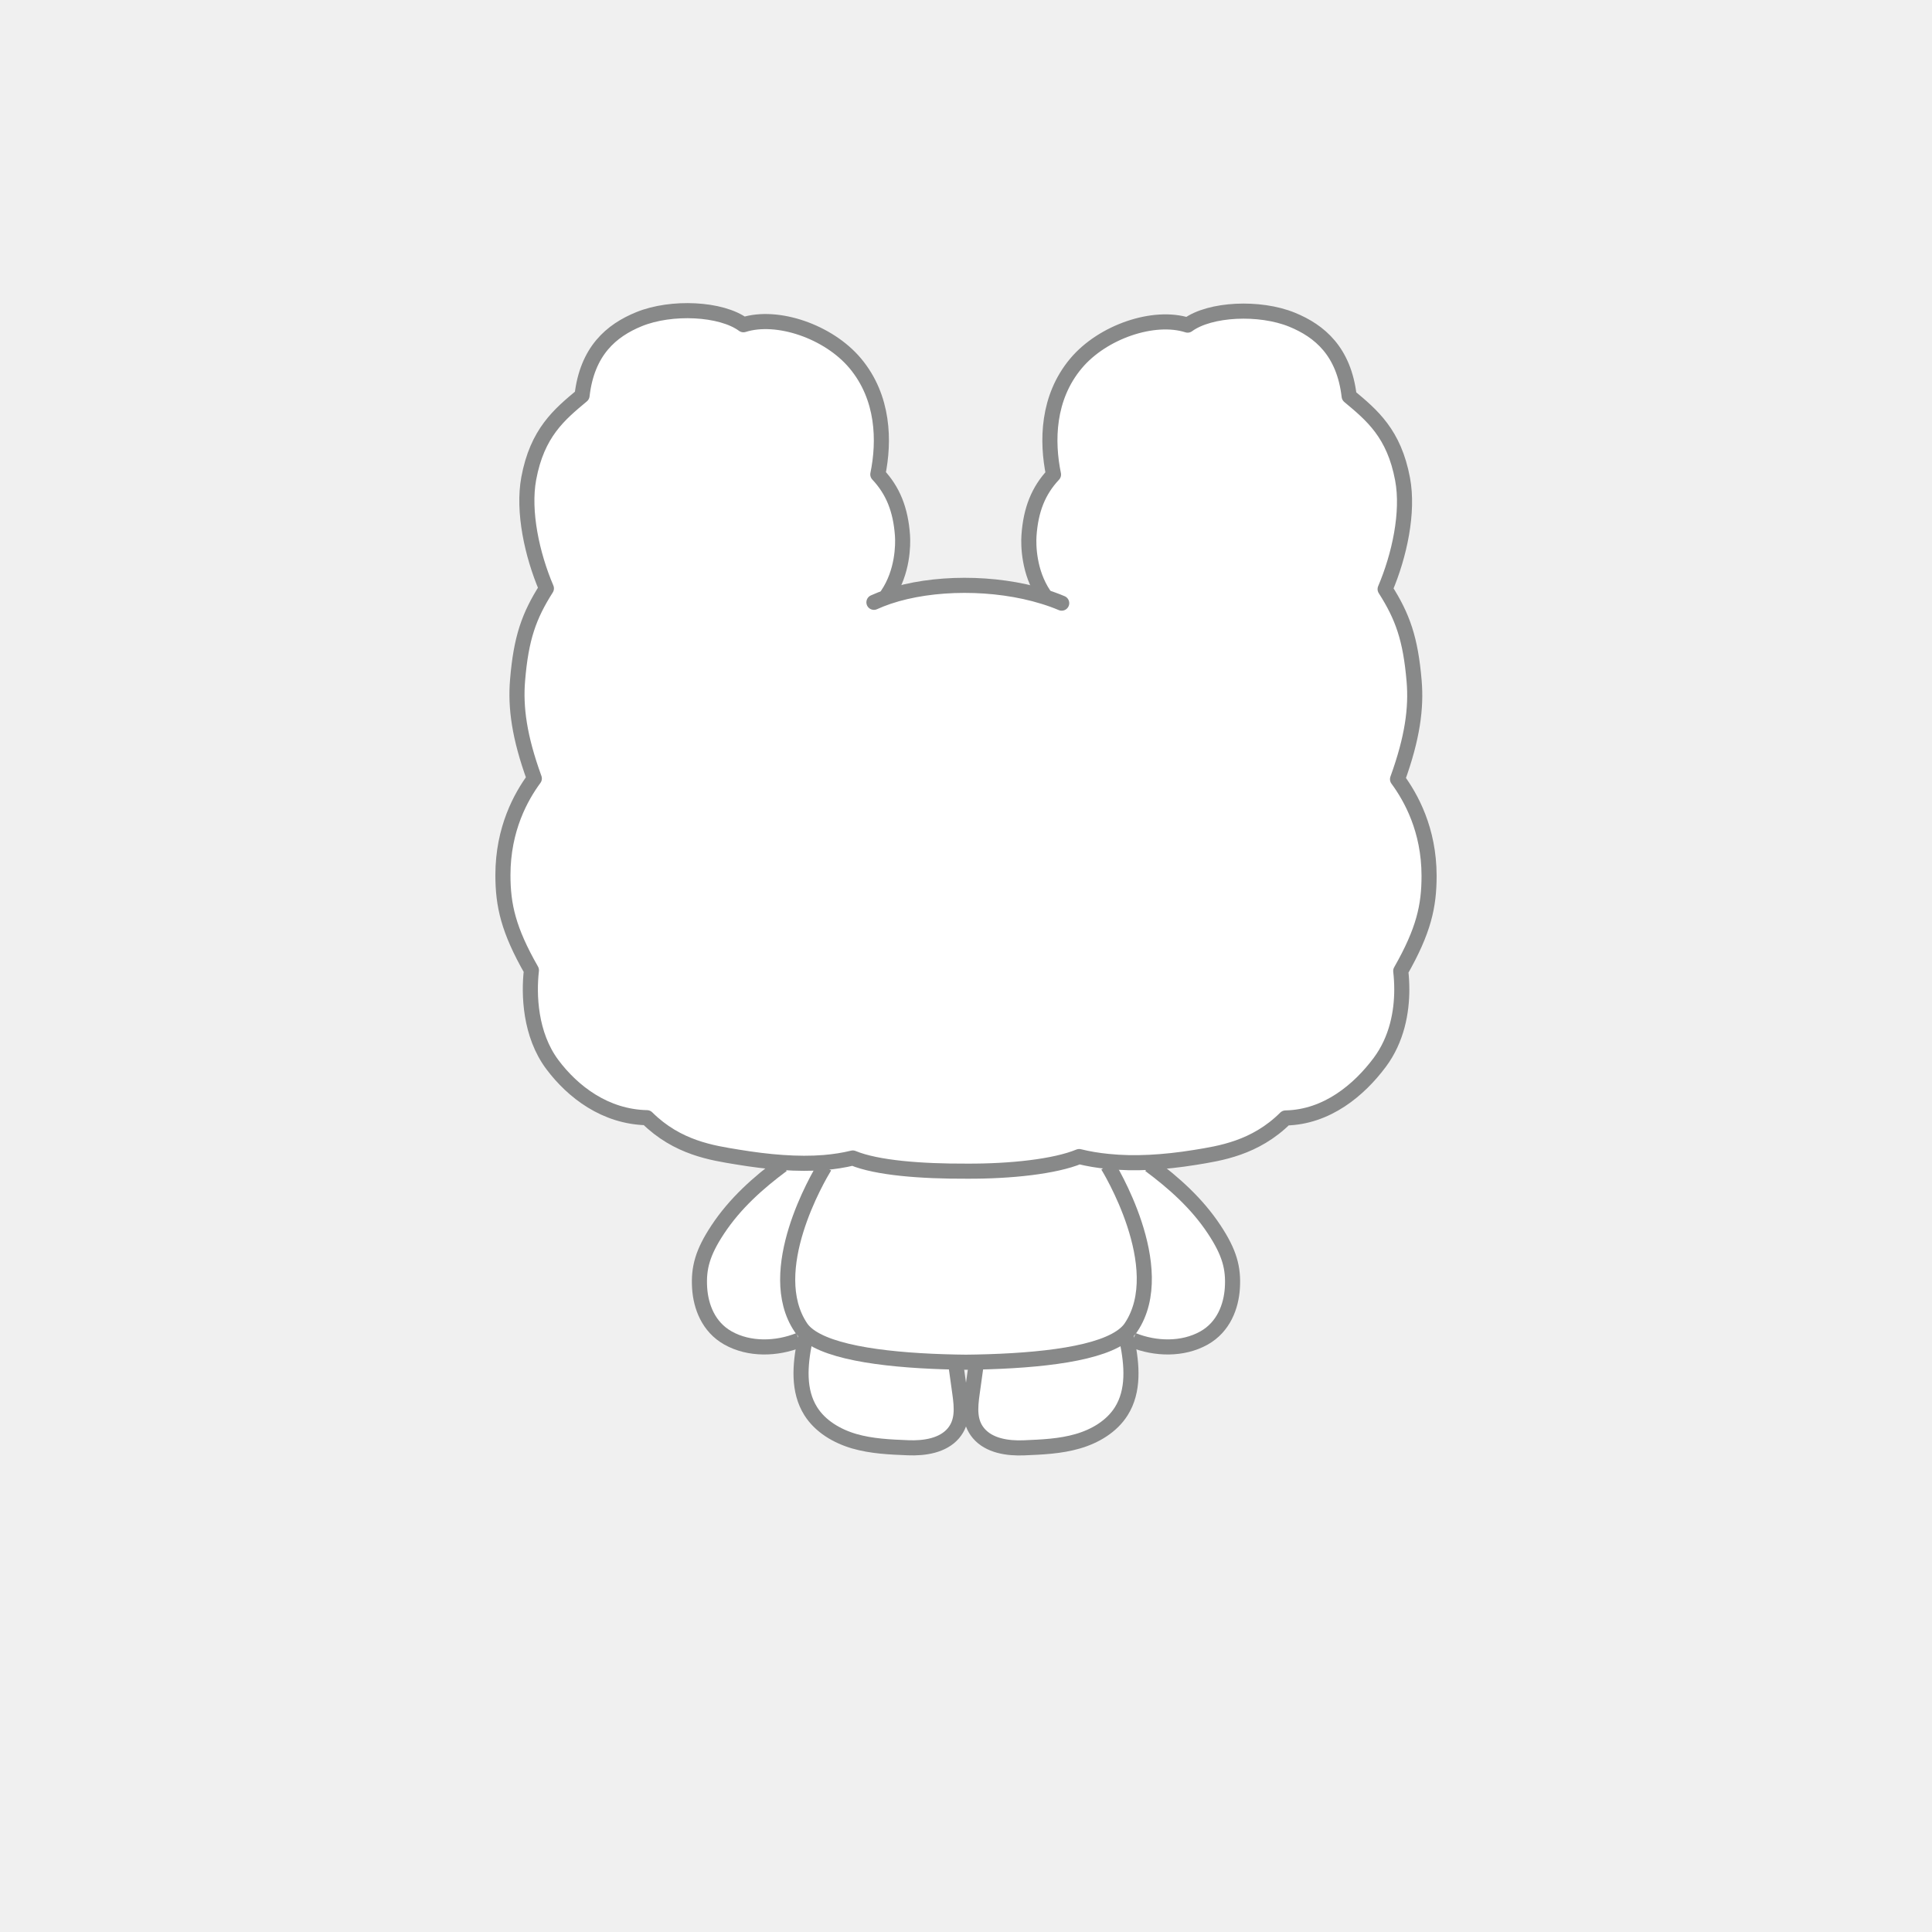
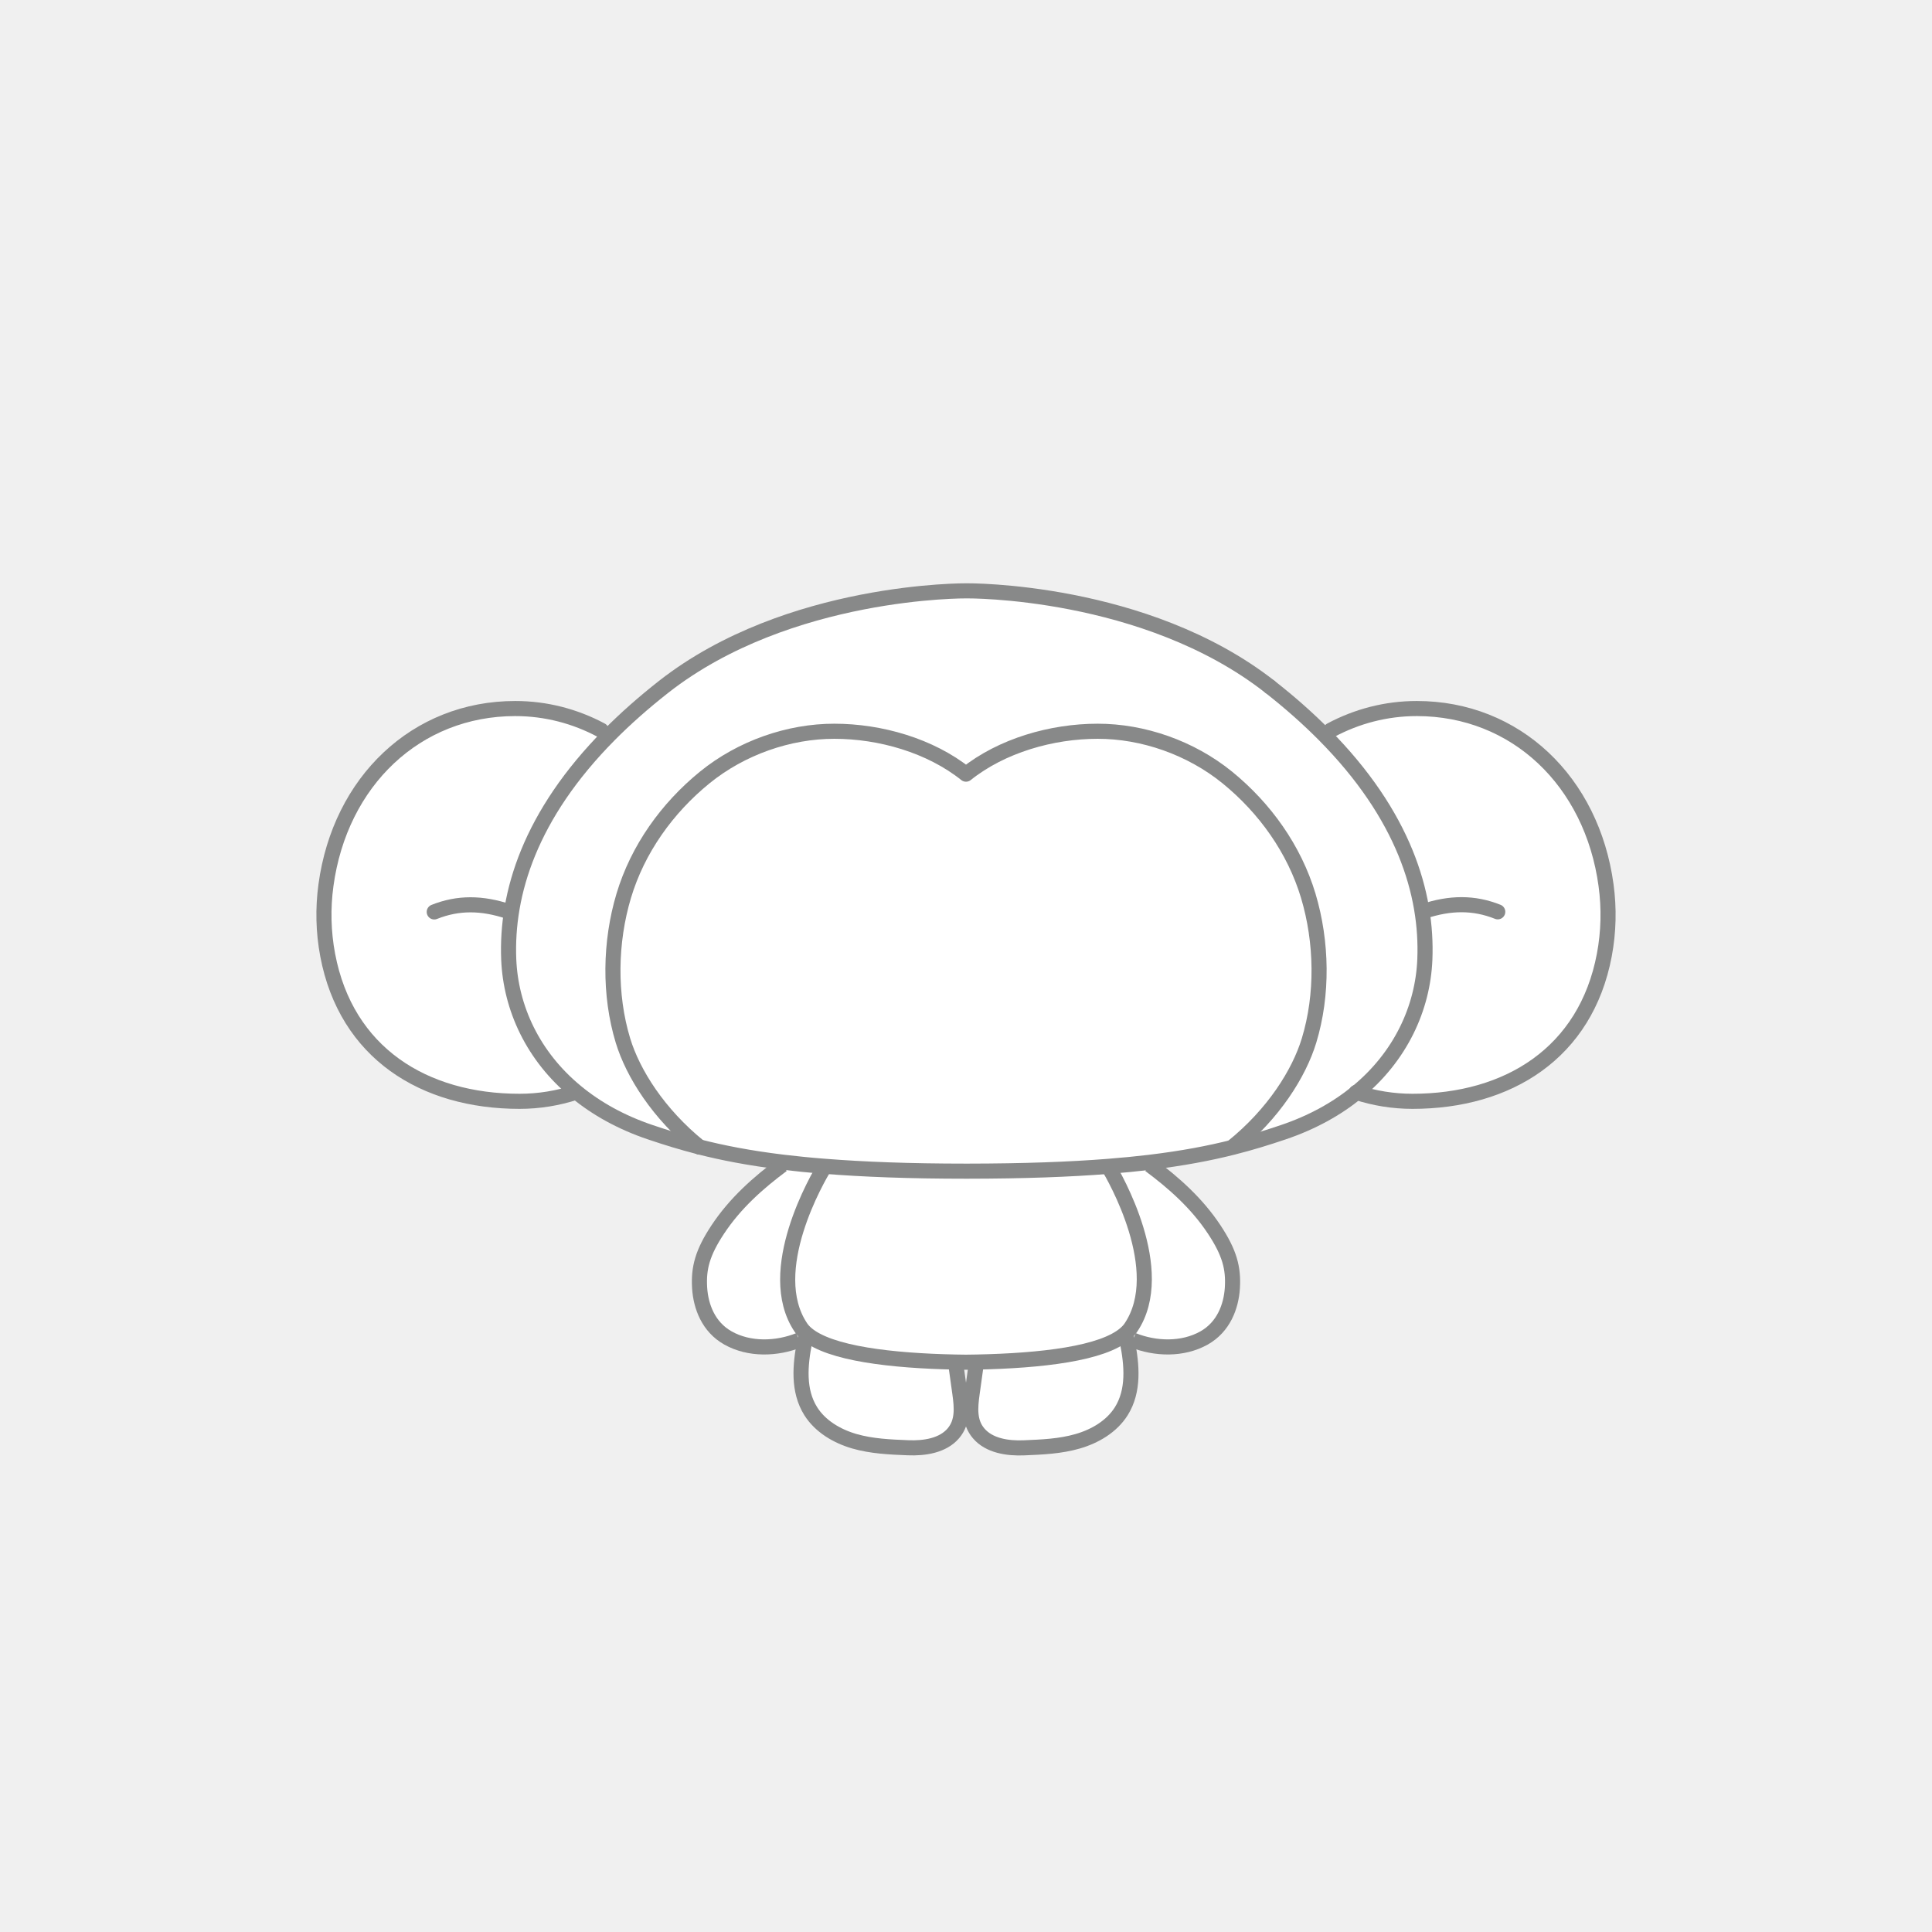
<svg xmlns="http://www.w3.org/2000/svg" id="_몸통" data-name="몸통" viewBox="0 0 512 512">
  <g>
-     <path d="M298.29,353.39c.15.68.3,1.37.43,2.06h.01c1.28,6.37,1.82,13.13-1.58,18.54-2.53,4.03-6.94,6.63-11.54,7.96-4.61,1.34-9.46,1.54-14.25,1.74-4.34.18-9.23-.55-12.02-3.85-2.55-3-2.25-6.77-1.7-10.66.51-3.7.63-4.57,1.14-8.21h0c17.14-.36,33.46-2.22,39.51-7.58Z" fill="#fff" />
+     <path d="M377.6,254.26c.71-17.41-5.54-38.23-26.74-59.59l1.8-1.15c6.9-3.69,14.64-5.75,22.8-5.75,26.24,0,46.43,19.3,50.16,46.82.84,6.15.69,12.42-.46,18.51-4.9,25.94-25.48,38.76-50.84,38.76-5.13,0-10.09-.82-14.78-2.34,11.63-9.49,17.53-22.36,18.06-35.26Z" fill="#fff" />
+     <path d="M161.56,194.67c-21.19,21.36-27.45,42.18-26.74,59.59.53,12.82,6.37,25.63,17.87,35.09l-.11.13c-4.73,1.55-9.73,2.38-14.9,2.38-25.36,0-45.94-12.82-50.84-38.76-1.15-6.09-1.3-12.36-.46-18.51,3.73-27.52,23.92-46.82,50.16-46.82,8.16,0,15.9,2.06,22.8,5.75l2.22,1.15Z" fill="#fff" />
+     <path d="M359.54,289.52c-5.3,4.32-11.8,7.95-19.51,10.55-4.14,1.4-8.45,2.75-13.38,3.99l-.02-.1c10.9-8.77,17.64-19.53,20.28-28.21,3.69-12.13,3.47-26.08-.21-38.37-3.7-12.32-11.46-23.2-21.44-31.33-9.72-7.9-22.35-12.27-34.37-12.26-12.17,0-25.42,3.8-34.89,11.37-9.47-7.57-22.72-11.37-34.89-11.37-12.02-.01-24.65,4.36-34.36,12.26-9.99,8.13-17.75,19.01-21.45,31.33-3.68,12.29-3.89,26.24-.21,38.37,2.64,8.68,9.39,19.43,20.27,28.21-4.76-1.22-8.94-2.53-12.97-3.89-7.81-2.63-14.36-6.31-19.7-10.72-11.5-9.46-17.34-22.27-17.87-35.09-.71-17.41,5.55-38.23,26.74-59.59,4.18-4.21,8.95-8.45,14.35-12.68,33.1-25.91,80.3-25.41,80.3-25.41,0,0,47.21-.5,80.31,25.41,5.4,4.23,10.16,8.47,14.34,12.68,21.2,21.36,27.45,42.18,26.74,59.59-.53,12.9-6.43,25.77-18.06,35.26Z" fill="#fff" />
+     <path d="M293.69,309.1c-10.14.8-22.31,1.26-37.33,1.27h-.29c-15.11,0-27.35-.48-37.52-1.29-4.03-.31-7.73-.69-11.16-1.1-8.87-1.08-15.91-2.47-22.02-4.02h-.01c-10.88-8.78-17.63-19.53-20.27-28.21-3.68-12.13-3.47-26.08.21-38.37,3.7-12.32,11.46-23.2,21.45-31.33,9.71-7.9,22.34-12.27,34.36-12.26,12.17,0,25.42,3.8,34.89,11.37,9.47-7.57,22.72-11.37,34.89-11.37,12.02-.01,24.65,4.36,34.37,12.26,9.98,8.13,17.74,19.01,21.44,31.33,3.68,12.29,3.9,26.24.21,38.37-2.64,8.68-9.38,19.44-20.28,28.21l.02.1c-6.1,1.54-13.16,2.9-22.03,3.97-3.36.4-6.99.76-10.93,1.07Z" fill="#fff" />
+     <path d="M212.23,351.79c.39.58.88,1.12,1.47,1.62h0c-.15.68-.3,1.35-.43,2.03l-1.48-.3c-5.95,2.4-13.22,2.62-18.88-.57-5.19-2.92-7.19-8.36-7.5-13.24-.33-5.28.76-9.37,4.78-15.46,4.65-7.04,10.77-12.43,17.11-17.15l.09-.74c3.43.41,7.13.79,11.16,1.1v.06c-1.73,2.82-16.35,27.69-6.32,42.65Z" fill="#fff" />
+     <path d="M300.22,355.14l-1.49.31h-.01c-.13-.69-.28-1.38-.43-2.06.57-.5,1.05-1.03,1.43-1.6,10.09-15.05-4.48-40.12-6.03-42.69,3.94-.31,7.57-.67,10.93-1.07l.08.69c6.34,4.72,12.46,10.11,17.11,17.15,4.02,6.09,5.11,10.18,4.78,15.46-.31,4.88-2.31,10.32-7.49,13.24-5.67,3.19-12.94,2.97-18.88.57Z" fill="#fff" />
+     <path d="M258.78,360.96c17.14-.35,33.46-2.21,39.51-7.57.15.68.3,1.37.43,2.06h.01c1.28,6.37,1.82,13.13-1.58,18.54-2.53,4.03-6.94,6.63-11.54,7.96-4.61,1.34-9.46,1.54-14.25,1.74-4.34.18-9.23-.55-12.02-3.85-2.55-3-2.25-6.77-1.7-10.66.51-3.7.63-4.57,1.14-8.21h0Z" fill="#fff" />
    <path d="M254.36,369.16c.55,3.89.85,7.66-1.7,10.67-2.79,3.29-7.68,4.02-12.02,3.84-4.79-.19-9.64-.4-14.25-1.73-4.6-1.34-9.01-3.94-11.54-7.97-3.4-5.41-2.86-12.16-1.58-18.53.13-.68.28-1.35.43-2.02,6.14,5.33,22.76,7.2,39.52,7.54.51,3.63.63,4.51,1.14,8.2Z" fill="#fff" />
-     <path d="M212.23,351.79c.39.58.88,1.12,1.47,1.62h0c-.15.68-.3,1.35-.43,2.03l-1.48-.3c-5.95,2.4-13.22,2.62-18.88-.57-5.19-2.92-7.19-8.36-7.5-13.24-.33-5.28.76-9.37,4.78-15.46,4.65-7.04,10.77-12.43,17.11-17.15l.04-.65c3.91.27,7.61.3,11.11.01l.1,1.06c-1.73,2.82-16.35,27.69-6.32,42.65Z" fill="#fff" />
-     <path d="M253.22,360.96c-16.76-.34-33.38-2.21-39.52-7.54h0c-.59-.51-1.08-1.05-1.47-1.63-10.03-14.96,4.59-39.83,6.32-42.65l-.1-1.06c2.63-.22,5.15-.61,7.55-1.2,6.4,2.65,18.2,3.54,30.05,3.49,11.85.07,23.54-1.23,29.94-3.87,2.42.6,4.98,1.03,7.67,1.29l-.1,1.09s16.81,27.03,6.16,42.91c-.38.57-.86,1.1-1.43,1.6-6.05,5.36-22.37,7.22-39.51,7.57-.93.02-1.87.03-2.8.04-.92-.01-1.84-.02-2.76-.04Z" fill="#fff" />
-     <path d="M304.7,308.72c6.34,4.72,12.46,10.11,17.11,17.15,4.02,6.09,5.11,10.18,4.78,15.46-.31,4.88-2.31,10.32-7.49,13.24-5.67,3.19-12.94,2.97-18.88.57l-1.49.31h-.01c-.13-.69-.28-1.38-.43-2.06.57-.5,1.05-1.03,1.43-1.6,10.65-15.88-6.16-42.91-6.16-42.91l.1-1.09c3.46.36,7.13.43,11,.24l.04.69Z" fill="#fff" />
-     <path d="M235.38,158.13c11.8-3.98,28.23-4.03,41.17-.03l.14-.45c-4.08-6.02-4.17-13.21-4-15.7.47-6.9,2.52-11.94,6.5-16.19-1.81-8.77-1.67-20.35,5.96-29.45,7.05-8.41,20.65-13.01,29.59-10.15,5.91-4.34,19.08-4.94,27.66-1.44,7.35,3.01,13.76,8.43,15.14,20.28,6.03,5.03,11.9,9.86,14.16,22,1.64,8.75-.83,20.2-4.63,29.12,4.64,7.28,6.74,13.15,7.69,24.38.6,7.12-.41,14.99-4.4,25.99,3.53,4.8,8.35,13.37,8.36,25.61,0,8.02-1.4,14.5-7.51,25.22.17,1.47.28,3.12.28,4.88,0,5.96-1.27,13.21-5.84,19.34-5.45,7.3-13.95,14.51-24.96,14.73-8.08,8.03-17.42,9.38-23.97,10.45-4.2.68-8.23,1.12-12.06,1.31-3.87.19-7.54.12-11-.24-2.69-.26-5.25-.69-7.67-1.29-6.4,2.64-18.09,3.94-29.94,3.87-11.85.05-23.65-.84-30.05-3.49-2.4.59-4.92.98-7.55,1.2-3.5.29-7.2.26-11.11-.01-3.79-.26-7.77-.76-11.94-1.45-6.55-1.08-15.85-2.38-23.95-10.42-11.01-.23-19.61-6.78-25.08-14.09-5.93-7.95-6.28-18.54-5.54-24.98-3.07-5.37-4.95-9.67-6.07-13.63s-1.48-7.59-1.48-11.6c0-12.24,4.79-20.8,8.32-25.59-4.01-11.02-5.03-18.88-4.44-26,.92-11.23,3.02-17.1,7.64-24.37-3.81-8.93-6.29-20.38-4.68-29.13,2.25-12.14,8.11-16.96,14.13-21.98,1.36-11.84,7.77-17.26,15.11-20.25,8.57-3.49,21.75-2.87,27.66,1.48,8.94-2.85,22.54,1.78,29.61,10.2,7.64,9.11,7.8,20.7,6,29.46,4,4.26,6.05,9.3,6.54,16.2.17,2.49.09,9.68-3.98,15.69l.19.52Z" fill="#fff" />
+     <path d="M253.22,360.96c-16.76-.34-33.38-2.21-39.52-7.54h0c-.59-.51-1.08-1.05-1.47-1.63-10.03-14.96,4.59-39.83,6.32-42.65v-.06c10.17.81,22.41,1.28,37.52,1.29h.29c15.02,0,27.19-.47,37.33-1.27,1.55,2.57,16.12,27.64,6.03,42.69-.38.57-.86,1.1-1.43,1.6-6.05,5.36-22.37,7.22-39.51,7.57-.93.02-1.87.03-2.8.04-.92-.01-1.84-.02-2.76-.04Z" fill="#fff" />
  </g>
  <g>
-     <path d="M281.36,159.84c-1.53-.65-3.14-1.23-4.81-1.74-12.94-4-29.37-3.95-41.17.03-1.32.45-2.59.95-3.78,1.49" fill="none" stroke="#888989" stroke-linecap="round" stroke-linejoin="round" stroke-width="4" />
-     <path d="M276.69,157.65c-4.08-6.02-4.17-13.21-4-15.7.47-6.9,2.52-11.94,6.5-16.19-1.81-8.77-1.67-20.35,5.96-29.45,7.05-8.41,20.65-13.01,29.59-10.15,5.91-4.34,19.08-4.94,27.66-1.44,7.35,3.01,13.76,8.43,15.14,20.28,6.03,5.03,11.9,9.86,14.16,22,1.64,8.75-.83,20.2-4.63,29.12,4.64,7.28,6.74,13.15,7.69,24.38.6,7.12-.41,14.99-4.4,25.99,3.53,4.8,8.35,13.37,8.36,25.61,0,8.02-1.4,14.5-7.51,25.22.17,1.47.28,3.12.28,4.88,0,5.96-1.27,13.21-5.84,19.34-5.45,7.3-13.95,14.51-24.96,14.73-8.08,8.03-17.42,9.38-23.97,10.45-4.2.68-8.23,1.12-12.06,1.31-3.87.19-7.54.12-11-.24-2.69-.26-5.25-.69-7.67-1.29-6.4,2.64-18.09,3.94-29.94,3.87-11.85.05-23.65-.84-30.05-3.49-2.4.59-4.92.98-7.55,1.2-3.5.29-7.2.26-11.11-.01-3.79-.26-7.77-.76-11.94-1.45-6.55-1.08-15.85-2.38-23.95-10.42-11.01-.23-19.61-6.78-25.08-14.09-5.93-7.95-6.28-18.54-5.54-24.98-3.07-5.37-4.95-9.67-6.07-13.63s-1.48-7.59-1.48-11.6c0-12.24,4.79-20.8,8.32-25.59-4.01-11.02-5.03-18.88-4.44-26,.92-11.23,3.02-17.1,7.64-24.37-3.81-8.93-6.29-20.38-4.68-29.13,2.25-12.14,8.11-16.96,14.13-21.98,1.36-11.84,7.77-17.26,15.11-20.25,8.57-3.49,21.75-2.87,27.66,1.48,8.94-2.85,22.54,1.78,29.61,10.2,7.64,9.11,7.8,20.7,6,29.46,4,4.26,6.05,9.3,6.54,16.2.17,2.49.09,9.68-3.98,15.69" fill="none" stroke="#888989" stroke-linecap="round" stroke-linejoin="round" stroke-width="4" />
+     <path d="M185.36,303.96c-4.76-1.22-8.94-2.53-12.97-3.89-7.81-2.63-14.36-6.31-19.7-10.72-11.5-9.46-17.34-22.27-17.87-35.09-.71-17.41,5.55-38.23,26.74-59.59,4.18-4.21,8.95-8.45,14.35-12.68,33.1-25.91,80.3-25.41,80.3-25.41,0,0,47.21-.5,80.31,25.41" fill="none" stroke="#888989" stroke-linecap="round" stroke-linejoin="round" stroke-width="4" />
+     <path d="M336.52,181.99c5.4,4.23,10.16,8.47,14.34,12.68,21.2,21.36,27.45,42.18,26.74,59.59-.53,12.9-6.43,25.77-18.06,35.26-5.3,4.32-11.8,7.95-19.51,10.55-4.14,1.4-8.45,2.75-13.38,3.99-6.1,1.54-13.16,2.9-22.03,3.97-3.36.4-6.99.76-10.93,1.07-10.14.8-22.31,1.26-37.33,1.27h-.29c-15.11,0-27.35-.48-37.52-1.29-4.03-.31-7.73-.69-11.16-1.1-8.87-1.08-15.91-2.47-22.02-4.02" fill="none" stroke="#888989" stroke-linecap="round" stroke-linejoin="round" stroke-width="4" />
+     <path d="M152.58,289.48c-4.73,1.55-9.73,2.38-14.9,2.38-25.36,0-45.94-12.82-50.84-38.76-1.15-6.09-1.3-12.36-.46-18.51,3.73-27.52,23.92-46.82,50.16-46.82,8.16,0,15.9,2.06,22.8,5.75" fill="none" stroke="#888989" stroke-linecap="round" stroke-linejoin="round" stroke-width="4" />
+     <path d="M359.42,289.48s.08.03.12.04c4.69,1.52,9.65,2.34,14.78,2.34,25.36,0,45.94-12.82,50.84-38.76,1.15-6.09,1.3-12.36.46-18.51-3.73-27.52-23.92-46.82-50.16-46.82-8.16,0-15.9,2.06-22.8,5.75" fill="none" stroke="#888989" stroke-linecap="round" stroke-linejoin="round" stroke-width="4" />
+     <path d="M326.63,303.96c10.9-8.77,17.64-19.53,20.28-28.21,3.69-12.13,3.47-26.08-.21-38.37-3.7-12.32-11.46-23.2-21.44-31.33-9.72-7.9-22.35-12.27-34.37-12.26-12.17,0-25.42,3.8-34.89,11.37-9.47-7.57-22.72-11.37-34.89-11.37-12.02-.01-24.65,4.36-34.36,12.26-9.99,8.13-17.75,19.01-21.45,31.33-3.68,12.29-3.89,26.24-.21,38.37,2.64,8.68,9.39,19.43,20.27,28.21h.01" fill="none" stroke="#888989" stroke-linecap="round" stroke-linejoin="round" stroke-width="4" />
+     <path d="M115.08,241.67c6.32-2.52,12.58-2.48,19.75-.09" fill="none" stroke="#888989" stroke-linecap="round" stroke-linejoin="round" stroke-width="4" />
+     <path d="M396.92,241.64c-6.32-2.52-12.58-2.48-19.75-.09" fill="none" stroke="#888989" stroke-linecap="round" stroke-linejoin="round" stroke-width="4" />
    <path d="M213.7,353.42c-.15.67-.3,1.34-.43,2.02-1.28,6.37-1.82,13.12,1.58,18.53,2.53,4.03,6.94,6.63,11.54,7.97,4.61,1.33,9.46,1.54,14.25,1.73,4.34.18,9.23-.55,12.02-3.84,2.55-3.01,2.25-6.78,1.7-10.67-.51-3.69-.63-4.57-1.14-8.2h0" fill="none" stroke="#888989" stroke-linejoin="round" stroke-width="4" />
    <path d="M298.29,353.39c.15.68.3,1.37.43,2.06h.01c1.28,6.37,1.82,13.13-1.58,18.54-2.53,4.03-6.94,6.63-11.54,7.96-4.61,1.34-9.46,1.54-14.25,1.74-4.34.18-9.23-.55-12.02-3.85-2.55-3-2.25-6.77-1.7-10.66.51-3.7.63-4.57,1.14-8.21" fill="none" stroke="#888989" stroke-linejoin="round" stroke-width="4" />
    <path d="M207.3,308.72c-6.34,4.72-12.46,10.11-17.11,17.15-4.02,6.09-5.11,10.18-4.78,15.46.31,4.88,2.31,10.32,7.5,13.24,5.66,3.19,12.93,2.97,18.88.57" fill="none" stroke="#888989" stroke-linejoin="round" stroke-width="4" />
    <path d="M304.7,308.72c6.34,4.72,12.46,10.11,17.11,17.15,4.02,6.09,5.11,10.18,4.78,15.46-.31,4.88-2.31,10.32-7.49,13.24-5.67,3.19-12.94,2.97-18.88.57" fill="none" stroke="#888989" stroke-linejoin="round" stroke-width="4" />
-     <path d="M293.56,308.88s16.81,27.03,6.16,42.91c-.38.57-.86,1.1-1.43,1.6-6.05,5.36-22.37,7.22-39.51,7.57-.93.02-1.87.03-2.8.04-.92-.01-1.84-.02-2.76-.04-16.76-.34-33.38-2.21-39.52-7.54h0c-.59-.51-1.08-1.05-1.47-1.63-10.03-14.96,4.59-39.83,6.32-42.65" fill="none" stroke="#888989" stroke-linejoin="round" stroke-width="4" />
+     <path d="M293.56,308.88s.05.07.13.22c1.55,2.57,16.12,27.64,6.03,42.69-.38.57-.86,1.1-1.43,1.6-6.05,5.36-22.37,7.22-39.51,7.57-.93.02-1.87.03-2.8.04-.92-.01-1.84-.02-2.76-.04-16.76-.34-33.38-2.21-39.52-7.54h0c-.59-.51-1.08-1.05-1.47-1.63-10.03-14.96,4.59-39.83,6.32-42.65" fill="none" stroke="#888989" stroke-linejoin="round" stroke-width="4" />
  </g>
</svg>
